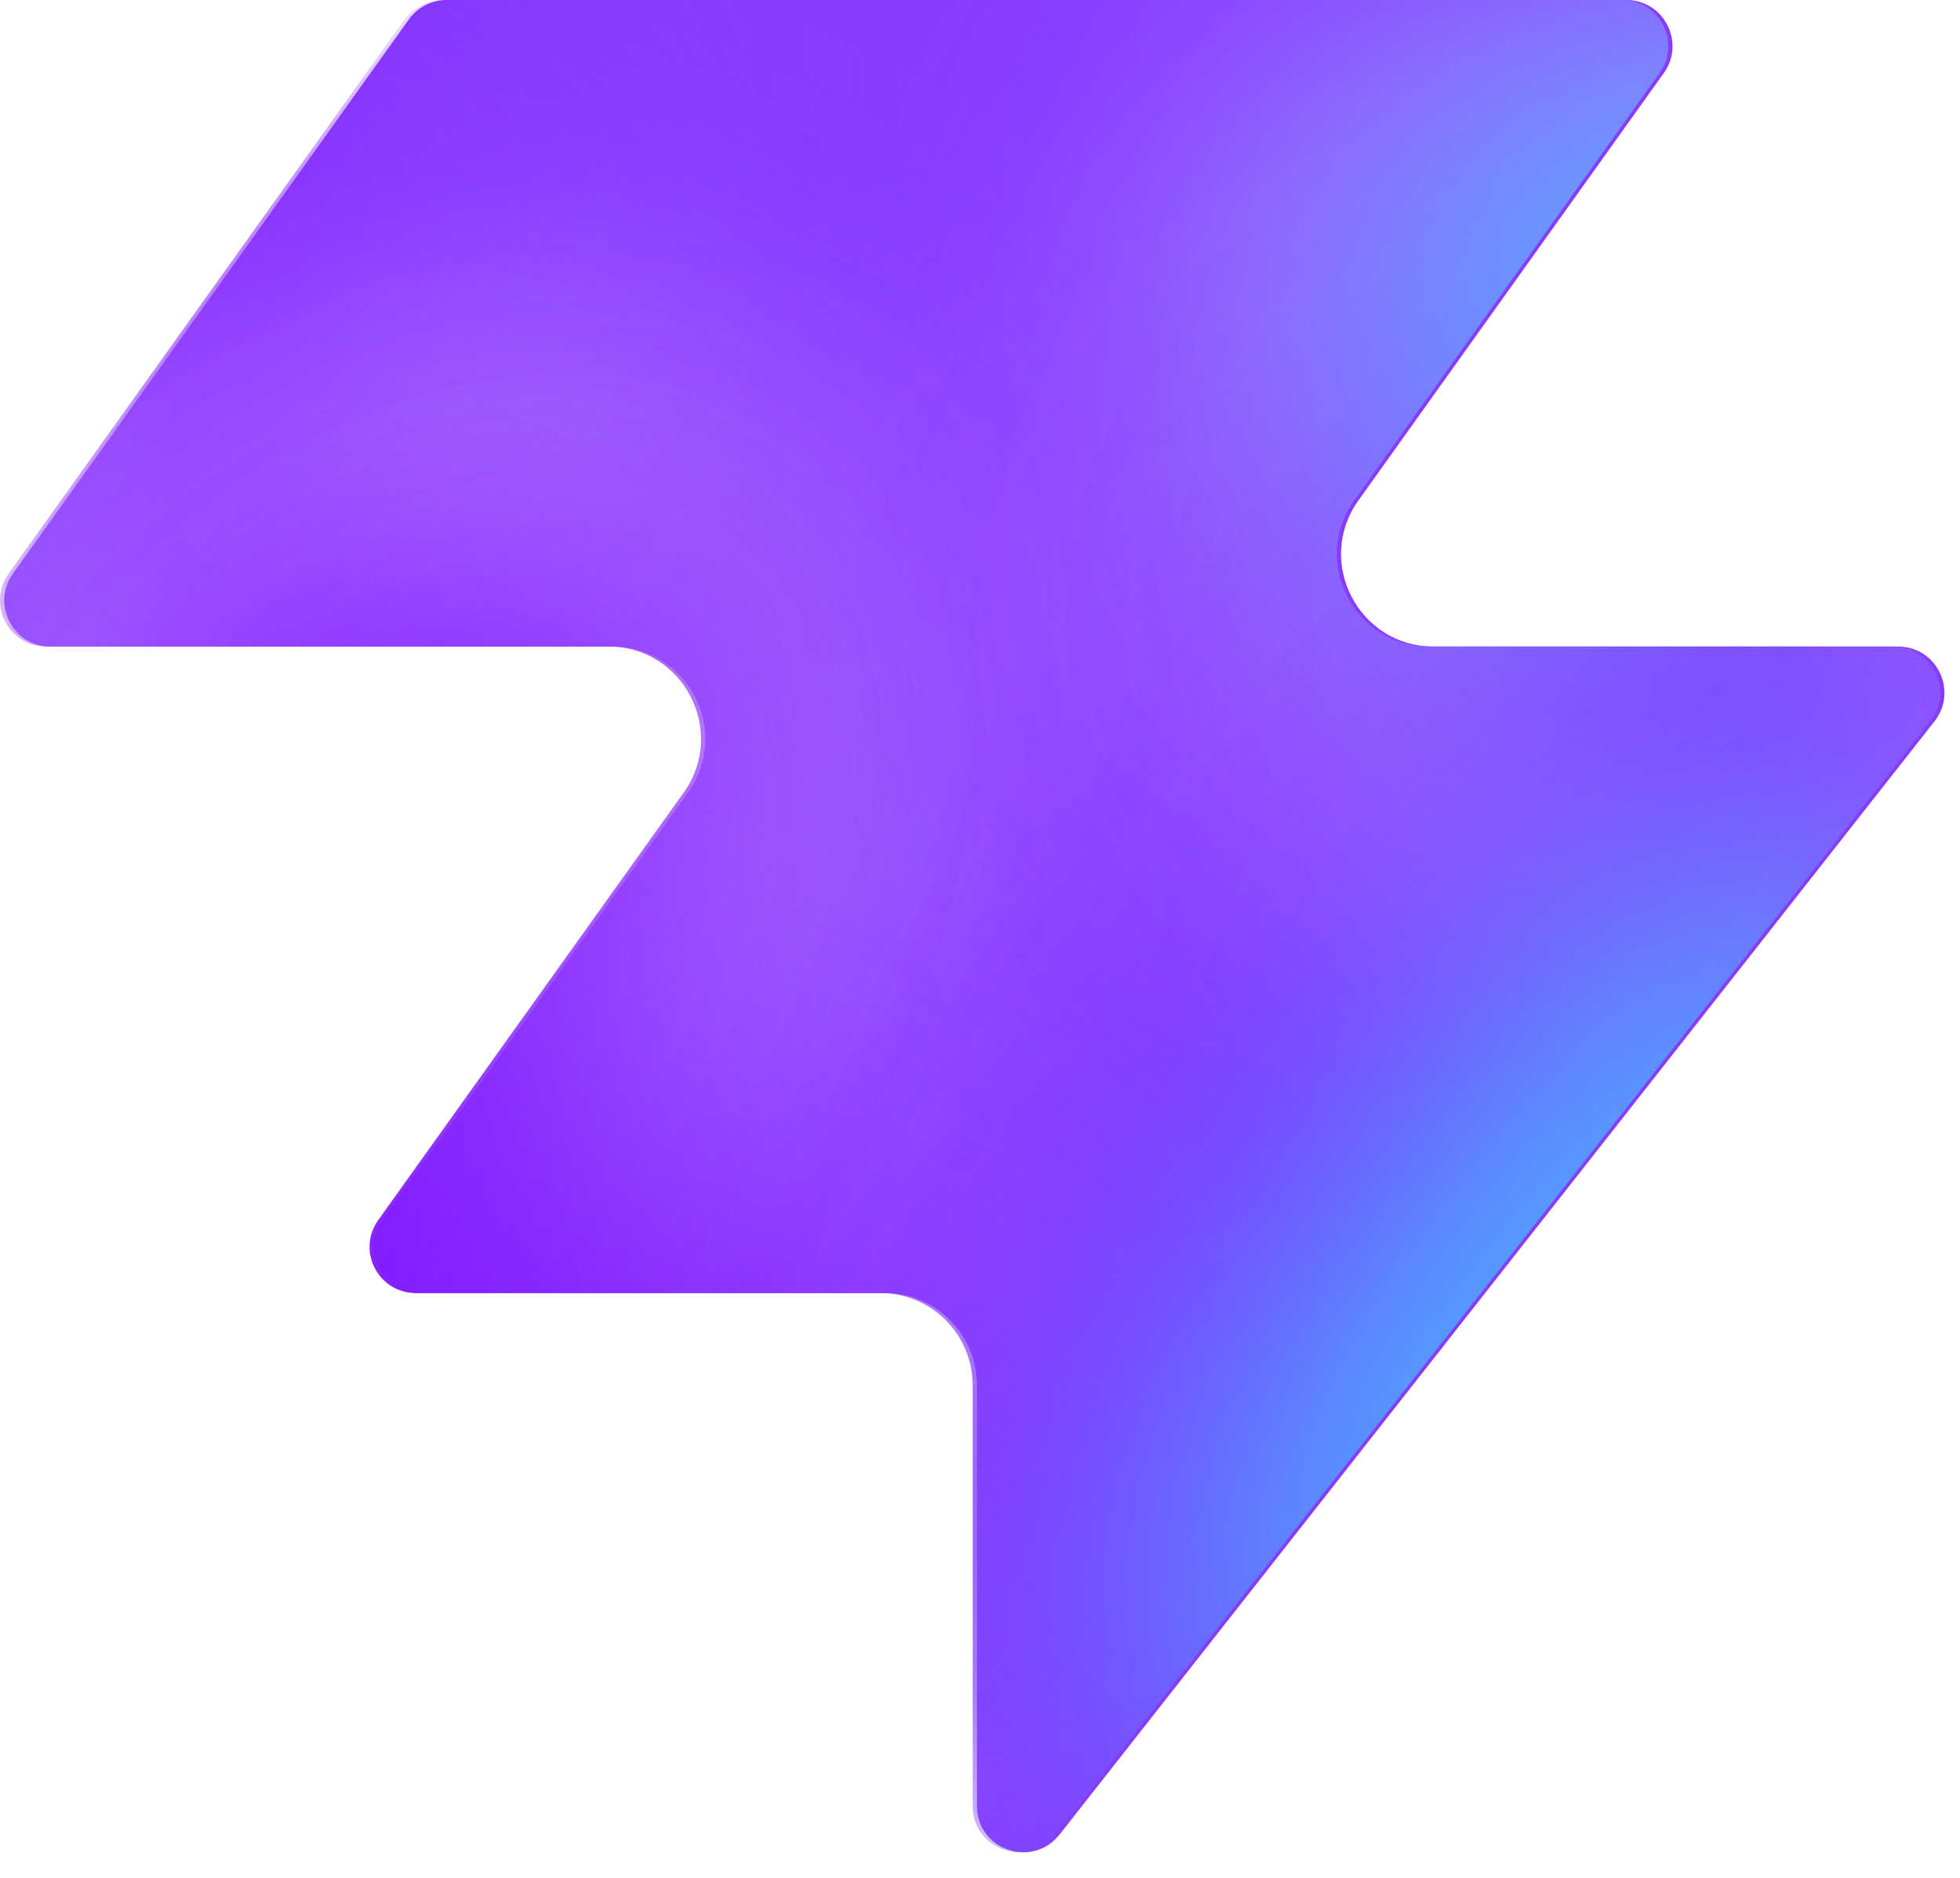
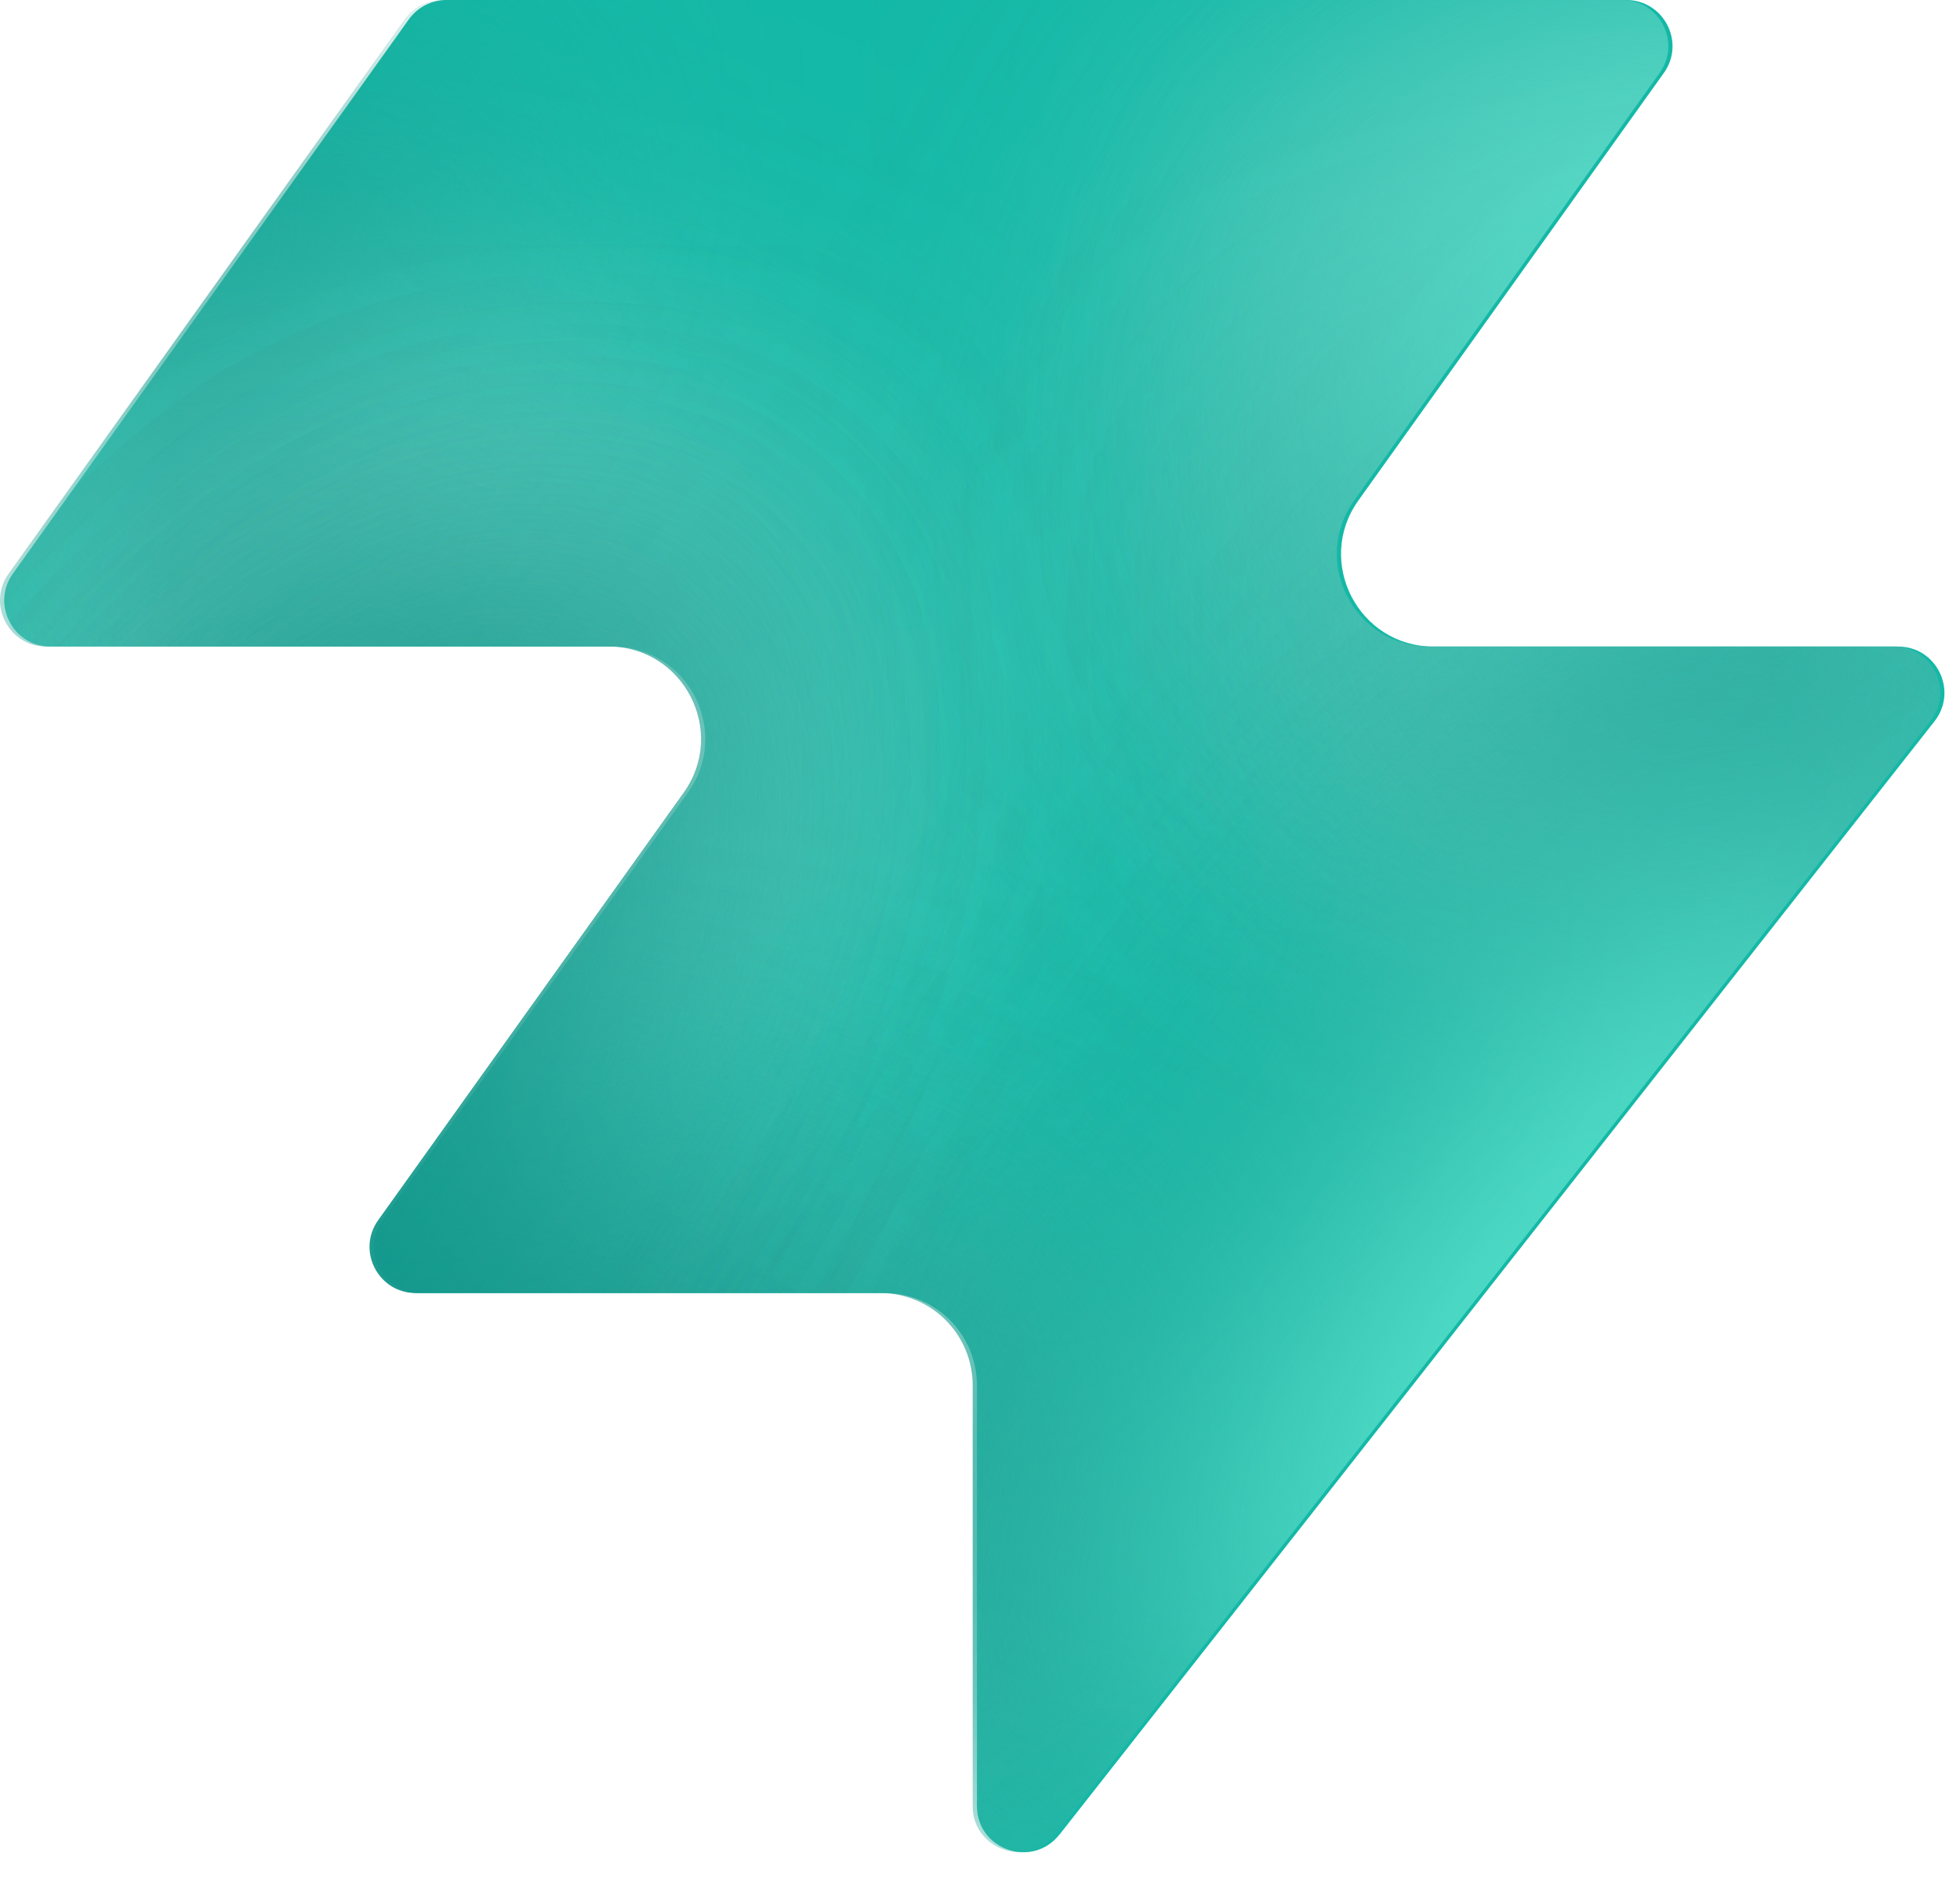
<svg xmlns="http://www.w3.org/2000/svg" width="48" height="46" fill="none" viewBox="0 0 48 46">
-   <path fill="#863bff" d="M25.946 44.938c-.664.845-2.021.375-2.021-.698V33.937a2.26 2.26 0 0 0-2.262-2.262H10.287c-.92 0-1.456-1.04-.92-1.788l7.48-10.471c1.07-1.497 0-3.578-1.842-3.578H1.237c-.92 0-1.456-1.04-.92-1.788L10.013.474c.214-.297.556-.474.92-.474h28.894c.92 0 1.456 1.04.92 1.788l-7.48 10.471c-1.07 1.498 0 3.579 1.842 3.579h11.377c.943 0 1.473 1.088.89 1.83L25.947 44.94z" style="fill:#863bff;fill:color(display-p3 .525 .23 1);fill-opacity:1" />
+   <path fill="#14b8a6" d="M25.946 44.938c-.664.845-2.021.375-2.021-.698V33.937a2.26 2.26 0 0 0-2.262-2.262H10.287c-.92 0-1.456-1.04-.92-1.788l7.48-10.471c1.07-1.497 0-3.578-1.842-3.578H1.237c-.92 0-1.456-1.04-.92-1.788L10.013.474c.214-.297.556-.474.92-.474h28.894c.92 0 1.456 1.04.92 1.788l-7.48 10.471c-1.07 1.498 0 3.579 1.842 3.579h11.377c.943 0 1.473 1.088.89 1.83L25.947 44.94z" style="fill:#14b8a6;fill:color(display-p3 .078 .722 .651);fill-opacity:1" />
  <mask id="a" width="48" height="46" x="0" y="0" maskUnits="userSpaceOnUse" style="mask-type:alpha">
    <path fill="#000" d="M25.842 44.938c-.664.844-2.021.375-2.021-.698V33.937a2.26 2.26 0 0 0-2.262-2.262H10.183c-.92 0-1.456-1.04-.92-1.788l7.48-10.471c1.07-1.498 0-3.579-1.842-3.579H1.133c-.92 0-1.456-1.04-.92-1.787L9.91.473c.214-.297.556-.474.92-.474h28.894c.92 0 1.456 1.04.92 1.788l-7.48 10.471c-1.07 1.498 0 3.578 1.842 3.578h11.377c.943 0 1.473 1.088.89 1.832L25.843 44.94z" style="fill:#000;fill-opacity:1" />
  </mask>
  <g mask="url(#a)">
    <g filter="url(#b)">
-       <ellipse cx="5.508" cy="14.704" fill="#ede6ff" rx="5.508" ry="14.704" style="fill:#ede6ff;fill:color(display-p3 .927 .903 1);fill-opacity:1" transform="matrix(.00324 1 1 -.00324 -4.47 31.516)" />
+       <ellipse cx="5.508" cy="14.704" fill="#ccfbf1" rx="5.508" ry="14.704" style="fill:#ccfbf1;fill:color(display-p3 .827 .984 .945);fill-opacity:1" transform="matrix(.00324 1 1 -.00324 -4.47 31.516)" />
    </g>
    <g filter="url(#c)">
-       <ellipse cx="10.399" cy="29.851" fill="#ede6ff" rx="10.399" ry="29.851" style="fill:#ede6ff;fill:color(display-p3 .927 .903 1);fill-opacity:1" transform="matrix(.00324 1 1 -.00324 -39.328 7.883)" />
+       <ellipse cx="10.399" cy="29.851" fill="#ccfbf1" rx="10.399" ry="29.851" style="fill:#ccfbf1;fill:color(display-p3 .827 .984 .945);fill-opacity:1" transform="matrix(.00324 1 1 -.00324 -39.328 7.883)" />
    </g>
    <g filter="url(#d)">
-       <ellipse cx="5.508" cy="30.487" fill="#7e14ff" rx="5.508" ry="30.487" style="fill:#7e14ff;fill:color(display-p3 .492 .077 1);fill-opacity:1" transform="rotate(89.814 -25.913 -14.639)scale(1 -1)" />
+       <ellipse cx="5.508" cy="30.487" fill="#0d9488" rx="5.508" ry="30.487" style="fill:#0d9488;fill:color(display-p3 .051 .580 .533);fill-opacity:1" transform="rotate(89.814 -25.913 -14.639)scale(1 -1)" />
    </g>
    <g filter="url(#e)">
-       <ellipse cx="5.508" cy="30.599" fill="#7e14ff" rx="5.508" ry="30.599" style="fill:#7e14ff;fill:color(display-p3 .492 .077 1);fill-opacity:1" transform="rotate(89.814 -32.644 -3.334)scale(1 -1)" />
+       <ellipse cx="5.508" cy="30.599" fill="#0d9488" rx="5.508" ry="30.599" style="fill:#0d9488;fill:color(display-p3 .051 .580 .533);fill-opacity:1" transform="rotate(89.814 -32.644 -3.334)scale(1 -1)" />
    </g>
    <g filter="url(#f)">
-       <ellipse cx="5.508" cy="30.599" fill="#7e14ff" rx="5.508" ry="30.599" style="fill:#7e14ff;fill:color(display-p3 .492 .077 1);fill-opacity:1" transform="matrix(.00324 1 1 -.00324 -34.34 30.47)" />
+       <ellipse cx="5.508" cy="30.599" fill="#0d9488" rx="5.508" ry="30.599" style="fill:#0d9488;fill:color(display-p3 .051 .580 .533);fill-opacity:1" transform="matrix(.00324 1 1 -.00324 -34.34 30.47)" />
    </g>
    <g filter="url(#g)">
-       <ellipse cx="14.072" cy="22.078" fill="#ede6ff" rx="14.072" ry="22.078" style="fill:#ede6ff;fill:color(display-p3 .927 .903 1);fill-opacity:1" transform="rotate(93.35 24.506 48.493)scale(-1 1)" />
+       <ellipse cx="14.072" cy="22.078" fill="#ccfbf1" rx="14.072" ry="22.078" style="fill:#ccfbf1;fill:color(display-p3 .827 .984 .945);fill-opacity:1" transform="rotate(93.35 24.506 48.493)scale(-1 1)" />
    </g>
    <g filter="url(#h)">
-       <ellipse cx="3.47" cy="21.501" fill="#7e14ff" rx="3.47" ry="21.501" style="fill:#7e14ff;fill:color(display-p3 .492 .077 1);fill-opacity:1" transform="rotate(89.009 28.708 47.59)scale(-1 1)" />
+       <ellipse cx="3.47" cy="21.501" fill="#0d9488" rx="3.47" ry="21.501" style="fill:#0d9488;fill:color(display-p3 .051 .580 .533);fill-opacity:1" transform="rotate(89.009 28.708 47.59)scale(-1 1)" />
    </g>
    <g filter="url(#i)">
-       <ellipse cx="3.47" cy="21.501" fill="#7e14ff" rx="3.47" ry="21.501" style="fill:#7e14ff;fill:color(display-p3 .492 .077 1);fill-opacity:1" transform="rotate(89.009 28.708 47.59)scale(-1 1)" />
+       <ellipse cx="3.47" cy="21.501" fill="#0d9488" rx="3.47" ry="21.501" style="fill:#0d9488;fill:color(display-p3 .051 .580 .533);fill-opacity:1" transform="rotate(89.009 28.708 47.59)scale(-1 1)" />
    </g>
    <g filter="url(#j)">
-       <ellipse cx=".387" cy="8.972" fill="#7e14ff" rx="4.407" ry="29.108" style="fill:#7e14ff;fill:color(display-p3 .492 .077 1);fill-opacity:1" transform="rotate(39.51 .387 8.972)" />
+       <ellipse cx=".387" cy="8.972" fill="#0d9488" rx="4.407" ry="29.108" style="fill:#0d9488;fill:color(display-p3 .051 .580 .533);fill-opacity:1" transform="rotate(39.51 .387 8.972)" />
    </g>
    <g filter="url(#k)">
-       <ellipse cx="47.523" cy="-6.092" fill="#7e14ff" rx="4.407" ry="29.108" style="fill:#7e14ff;fill:color(display-p3 .492 .077 1);fill-opacity:1" transform="rotate(37.892 47.523 -6.092)" />
+       <ellipse cx="47.523" cy="-6.092" fill="#0d9488" rx="4.407" ry="29.108" style="fill:#0d9488;fill:color(display-p3 .051 .580 .533);fill-opacity:1" transform="rotate(37.892 47.523 -6.092)" />
    </g>
    <g filter="url(#l)">
-       <ellipse cx="41.412" cy="6.333" fill="#47bfff" rx="5.971" ry="9.665" style="fill:#47bfff;fill:color(display-p3 .28 .748 1);fill-opacity:1" transform="rotate(37.892 41.412 6.333)" />
+       <ellipse cx="41.412" cy="6.333" fill="#5eead4" rx="5.971" ry="9.665" style="fill:#5eead4;fill:color(display-p3 .431 .918 .824);fill-opacity:1" transform="rotate(37.892 41.412 6.333)" />
    </g>
    <g filter="url(#m)">
-       <ellipse cx="-1.879" cy="38.332" fill="#7e14ff" rx="4.407" ry="29.108" style="fill:#7e14ff;fill:color(display-p3 .492 .077 1);fill-opacity:1" transform="rotate(37.892 -1.88 38.332)" />
+       <ellipse cx="-1.879" cy="38.332" fill="#0d9488" rx="4.407" ry="29.108" style="fill:#0d9488;fill:color(display-p3 .051 .580 .533);fill-opacity:1" transform="rotate(37.892 -1.88 38.332)" />
    </g>
    <g filter="url(#n)">
-       <ellipse cx="-1.879" cy="38.332" fill="#7e14ff" rx="4.407" ry="29.108" style="fill:#7e14ff;fill:color(display-p3 .492 .077 1);fill-opacity:1" transform="rotate(37.892 -1.88 38.332)" />
+       <ellipse cx="-1.879" cy="38.332" fill="#0d9488" rx="4.407" ry="29.108" style="fill:#0d9488;fill:color(display-p3 .051 .580 .533);fill-opacity:1" transform="rotate(37.892 -1.88 38.332)" />
    </g>
    <g filter="url(#o)">
-       <ellipse cx="35.651" cy="29.907" fill="#7e14ff" rx="4.407" ry="29.108" style="fill:#7e14ff;fill:color(display-p3 .492 .077 1);fill-opacity:1" transform="rotate(37.892 35.651 29.907)" />
+       <ellipse cx="35.651" cy="29.907" fill="#0d9488" rx="4.407" ry="29.108" style="fill:#0d9488;fill:color(display-p3 .051 .580 .533);fill-opacity:1" transform="rotate(37.892 35.651 29.907)" />
    </g>
    <g filter="url(#p)">
-       <ellipse cx="38.418" cy="32.4" fill="#47bfff" rx="5.971" ry="15.297" style="fill:#47bfff;fill:color(display-p3 .28 .748 1);fill-opacity:1" transform="rotate(37.892 38.418 32.4)" />
+       <ellipse cx="38.418" cy="32.4" fill="#5eead4" rx="5.971" ry="15.297" style="fill:#5eead4;fill:color(display-p3 .431 .918 .824);fill-opacity:1" transform="rotate(37.892 38.418 32.4)" />
    </g>
  </g>
  <defs>
    <filter id="b" width="60.045" height="41.654" x="-19.77" y="16.149" color-interpolation-filters="sRGB" filterUnits="userSpaceOnUse">
      <feFlood flood-opacity="0" result="BackgroundImageFix" />
      <feBlend in="SourceGraphic" in2="BackgroundImageFix" result="shape" />
      <feGaussianBlur result="effect1_foregroundBlur_2002_17158" stdDeviation="7.659" />
    </filter>
    <filter id="c" width="90.34" height="51.437" x="-54.613" y="-7.533" color-interpolation-filters="sRGB" filterUnits="userSpaceOnUse">
      <feFlood flood-opacity="0" result="BackgroundImageFix" />
      <feBlend in="SourceGraphic" in2="BackgroundImageFix" result="shape" />
      <feGaussianBlur result="effect1_foregroundBlur_2002_17158" stdDeviation="7.659" />
    </filter>
    <filter id="d" width="79.355" height="29.4" x="-49.64" y="2.03" color-interpolation-filters="sRGB" filterUnits="userSpaceOnUse">
      <feFlood flood-opacity="0" result="BackgroundImageFix" />
      <feBlend in="SourceGraphic" in2="BackgroundImageFix" result="shape" />
      <feGaussianBlur result="effect1_foregroundBlur_2002_17158" stdDeviation="4.596" />
    </filter>
    <filter id="e" width="79.579" height="29.4" x="-45.045" y="20.029" color-interpolation-filters="sRGB" filterUnits="userSpaceOnUse">
      <feFlood flood-opacity="0" result="BackgroundImageFix" />
      <feBlend in="SourceGraphic" in2="BackgroundImageFix" result="shape" />
      <feGaussianBlur result="effect1_foregroundBlur_2002_17158" stdDeviation="4.596" />
    </filter>
    <filter id="f" width="79.579" height="29.4" x="-43.513" y="21.178" color-interpolation-filters="sRGB" filterUnits="userSpaceOnUse">
      <feFlood flood-opacity="0" result="BackgroundImageFix" />
      <feBlend in="SourceGraphic" in2="BackgroundImageFix" result="shape" />
      <feGaussianBlur result="effect1_foregroundBlur_2002_17158" stdDeviation="4.596" />
    </filter>
    <filter id="g" width="74.749" height="58.852" x="15.756" y="-17.901" color-interpolation-filters="sRGB" filterUnits="userSpaceOnUse">
      <feFlood flood-opacity="0" result="BackgroundImageFix" />
      <feBlend in="SourceGraphic" in2="BackgroundImageFix" result="shape" />
      <feGaussianBlur result="effect1_foregroundBlur_2002_17158" stdDeviation="7.659" />
    </filter>
    <filter id="h" width="61.377" height="25.362" x="23.548" y="2.284" color-interpolation-filters="sRGB" filterUnits="userSpaceOnUse">
      <feFlood flood-opacity="0" result="BackgroundImageFix" />
      <feBlend in="SourceGraphic" in2="BackgroundImageFix" result="shape" />
      <feGaussianBlur result="effect1_foregroundBlur_2002_17158" stdDeviation="4.596" />
    </filter>
    <filter id="i" width="61.377" height="25.362" x="23.548" y="2.284" color-interpolation-filters="sRGB" filterUnits="userSpaceOnUse">
      <feFlood flood-opacity="0" result="BackgroundImageFix" />
      <feBlend in="SourceGraphic" in2="BackgroundImageFix" result="shape" />
      <feGaussianBlur result="effect1_foregroundBlur_2002_17158" stdDeviation="4.596" />
    </filter>
    <filter id="j" width="56.045" height="63.649" x="-27.636" y="-22.853" color-interpolation-filters="sRGB" filterUnits="userSpaceOnUse">
      <feFlood flood-opacity="0" result="BackgroundImageFix" />
      <feBlend in="SourceGraphic" in2="BackgroundImageFix" result="shape" />
      <feGaussianBlur result="effect1_foregroundBlur_2002_17158" stdDeviation="4.596" />
    </filter>
    <filter id="k" width="54.814" height="64.646" x="20.116" y="-38.415" color-interpolation-filters="sRGB" filterUnits="userSpaceOnUse">
      <feFlood flood-opacity="0" result="BackgroundImageFix" />
      <feBlend in="SourceGraphic" in2="BackgroundImageFix" result="shape" />
      <feGaussianBlur result="effect1_foregroundBlur_2002_17158" stdDeviation="4.596" />
    </filter>
    <filter id="l" width="33.541" height="35.313" x="24.641" y="-11.323" color-interpolation-filters="sRGB" filterUnits="userSpaceOnUse">
      <feFlood flood-opacity="0" result="BackgroundImageFix" />
      <feBlend in="SourceGraphic" in2="BackgroundImageFix" result="shape" />
      <feGaussianBlur result="effect1_foregroundBlur_2002_17158" stdDeviation="4.596" />
    </filter>
    <filter id="m" width="54.814" height="64.646" x="-29.286" y="6.009" color-interpolation-filters="sRGB" filterUnits="userSpaceOnUse">
      <feFlood flood-opacity="0" result="BackgroundImageFix" />
      <feBlend in="SourceGraphic" in2="BackgroundImageFix" result="shape" />
      <feGaussianBlur result="effect1_foregroundBlur_2002_17158" stdDeviation="4.596" />
    </filter>
    <filter id="n" width="54.814" height="64.646" x="-29.286" y="6.009" color-interpolation-filters="sRGB" filterUnits="userSpaceOnUse">
      <feFlood flood-opacity="0" result="BackgroundImageFix" />
      <feBlend in="SourceGraphic" in2="BackgroundImageFix" result="shape" />
      <feGaussianBlur result="effect1_foregroundBlur_2002_17158" stdDeviation="4.596" />
    </filter>
    <filter id="o" width="54.814" height="64.646" x="8.244" y="-2.416" color-interpolation-filters="sRGB" filterUnits="userSpaceOnUse">
      <feFlood flood-opacity="0" result="BackgroundImageFix" />
      <feBlend in="SourceGraphic" in2="BackgroundImageFix" result="shape" />
      <feGaussianBlur result="effect1_foregroundBlur_2002_17158" stdDeviation="4.596" />
    </filter>
    <filter id="p" width="39.409" height="43.623" x="18.713" y="10.588" color-interpolation-filters="sRGB" filterUnits="userSpaceOnUse">
      <feFlood flood-opacity="0" result="BackgroundImageFix" />
      <feBlend in="SourceGraphic" in2="BackgroundImageFix" result="shape" />
      <feGaussianBlur result="effect1_foregroundBlur_2002_17158" stdDeviation="4.596" />
    </filter>
  </defs>
</svg>
